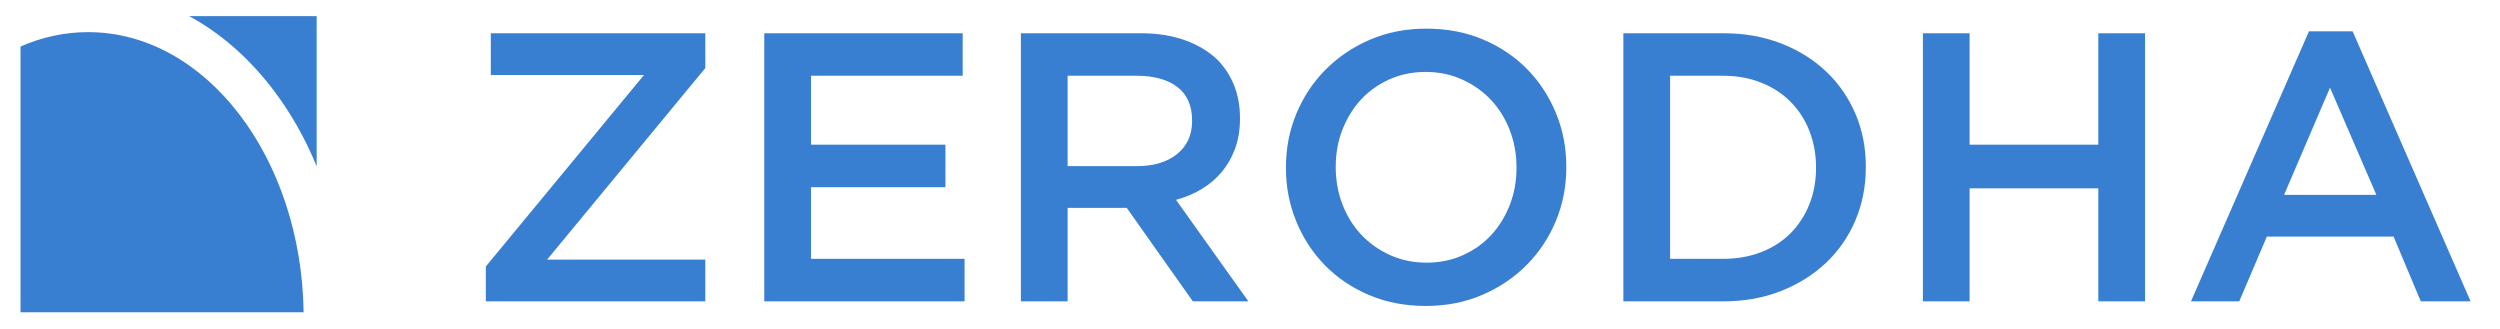
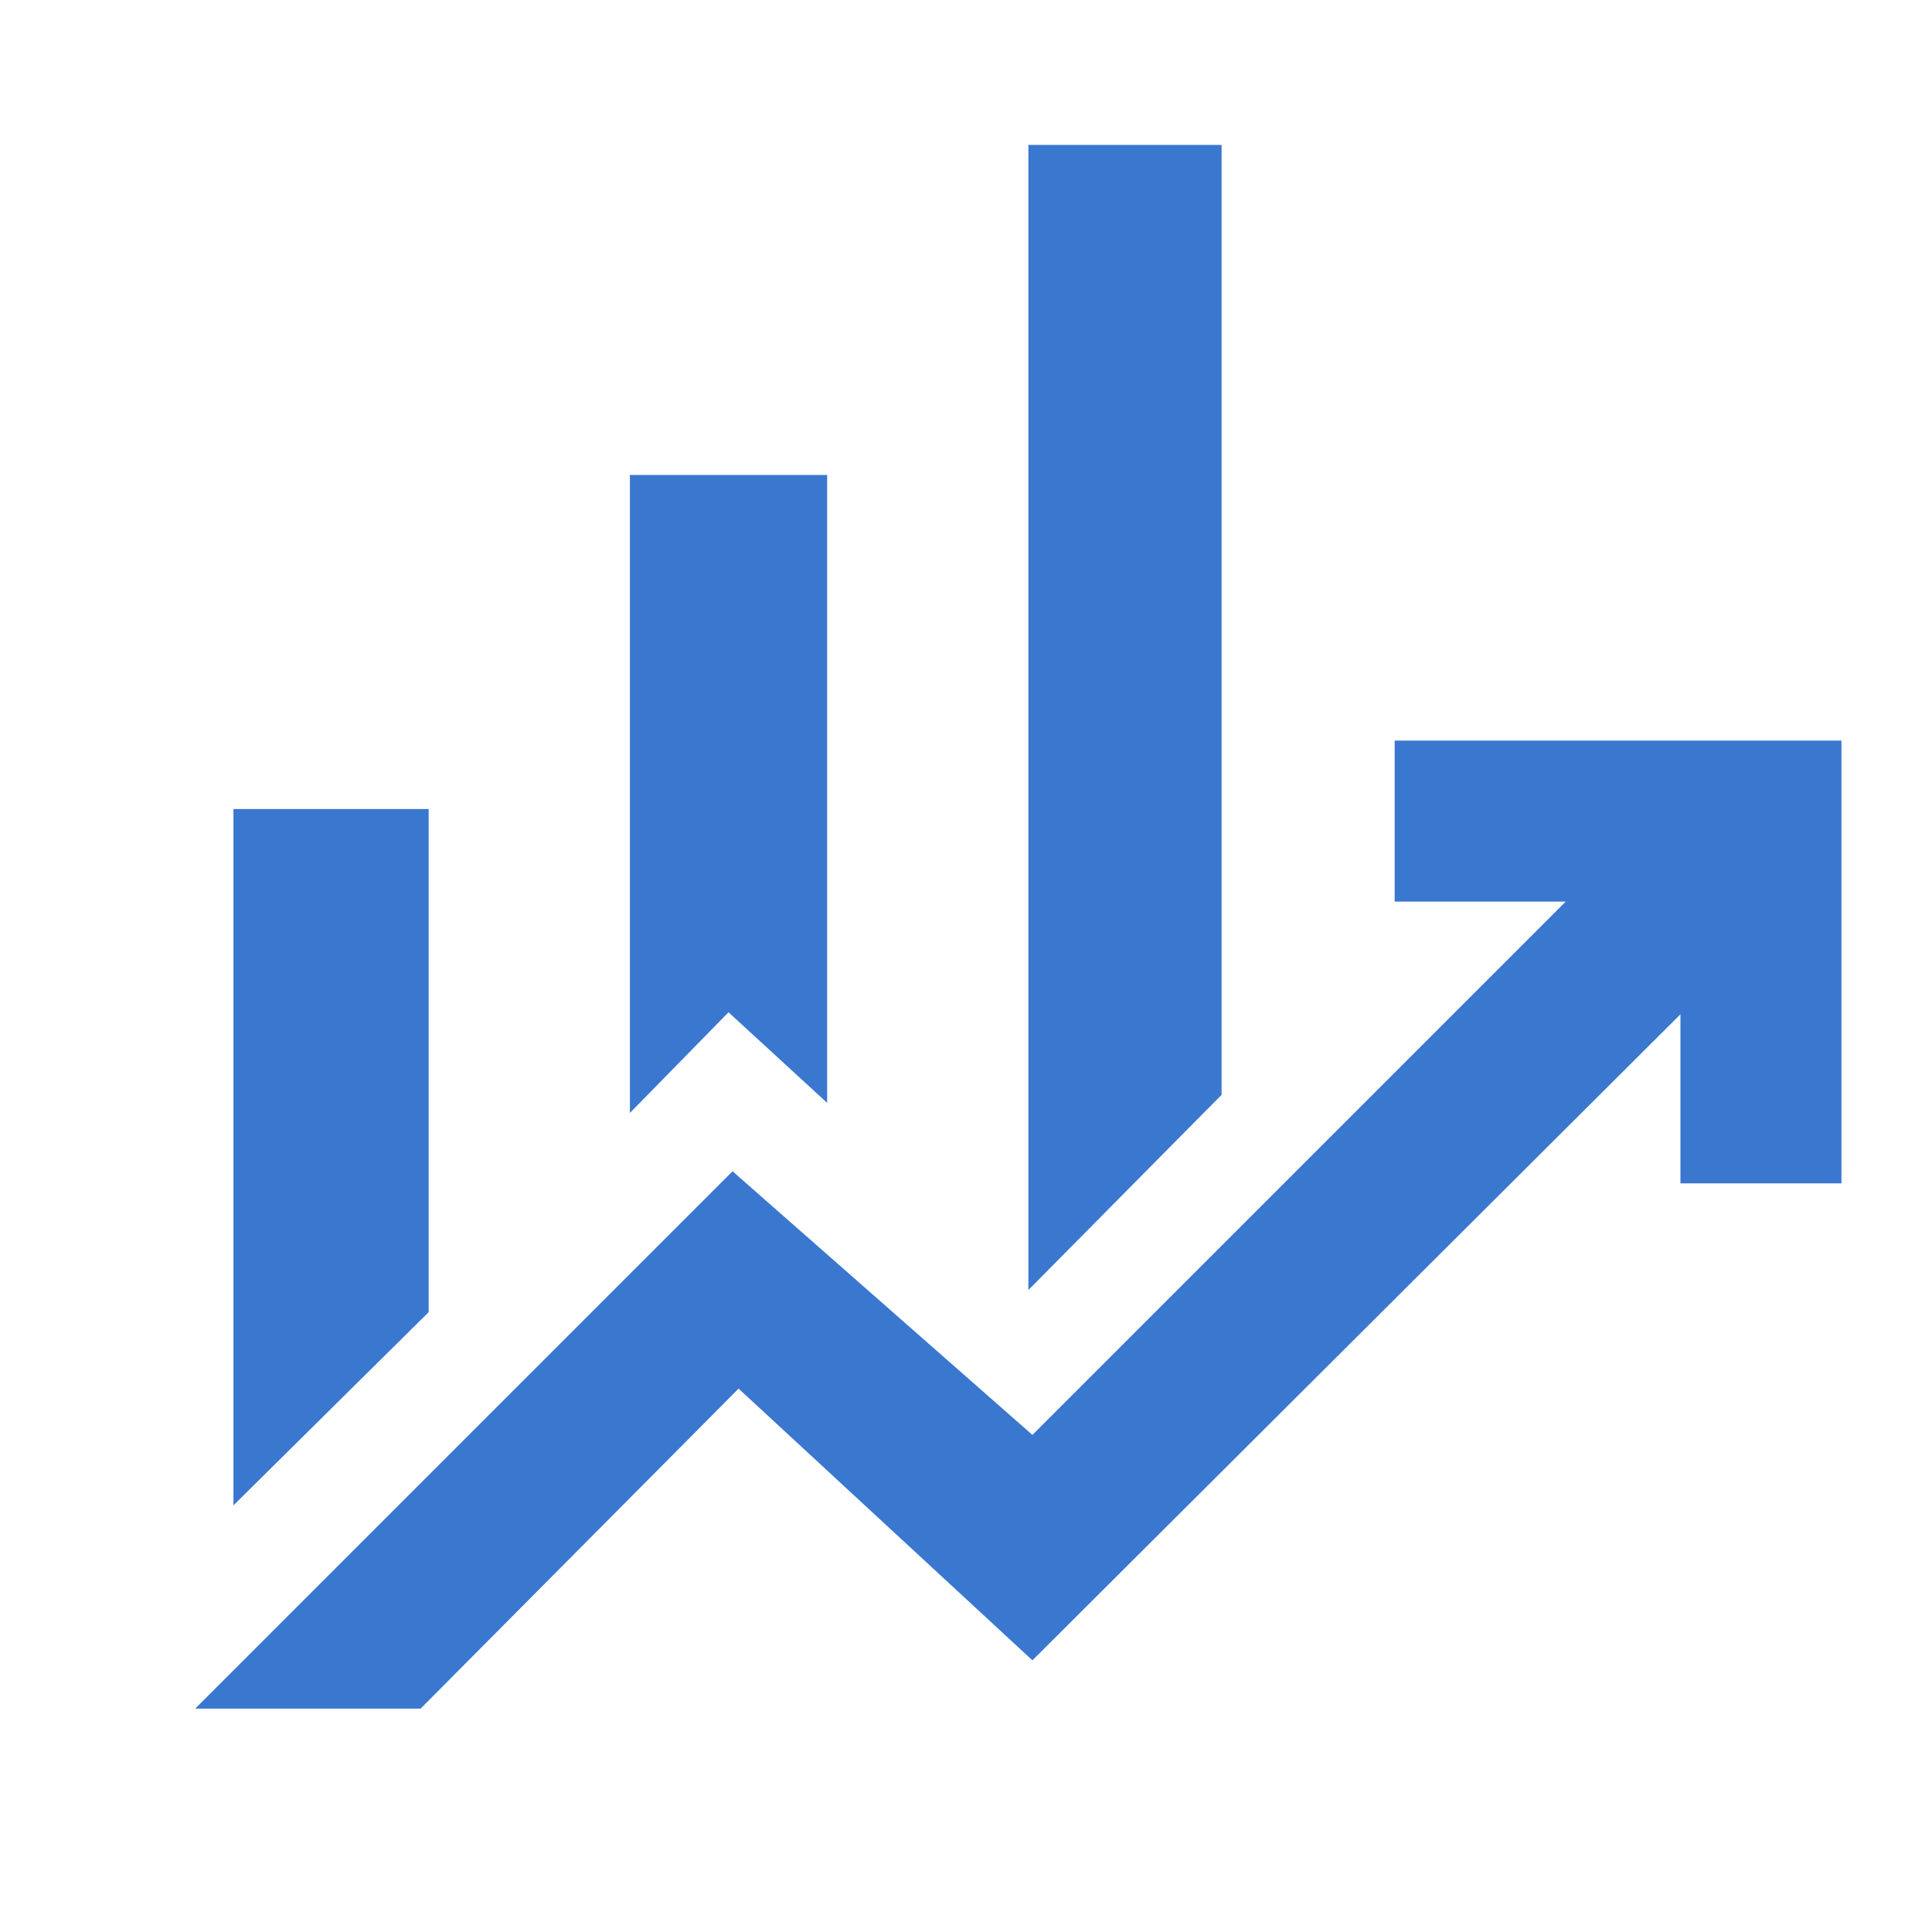
- <svg xmlns="http://www.w3.org/2000/svg" baseProfile="tiny" width="609" height="80">
-   <path d="M66.252 21.469c4.404 5.71 8.056 12.124 10.886 19.04V3.931H46.077c7.472 4.037 14.317 9.943 20.175 17.538zM21.473 7.828c-5.754 0-11.289 1.23-16.473 3.506v64.735h68.963c-.534-37.754-23.875-68.241-52.49-68.241" fill-rule="evenodd" fill="#387ed1" />
-   <path fill="#387ed1" d="M118.349 64.918l38.533-46.65H119.56V8.098h52.25v8.49l-38.533 46.651h38.533v10.169h-53.461v-8.49zm67.828-56.82h48.331v10.356H197.56v16.794h32.751v10.357H197.56v17.446h37.413v10.356h-48.796V8.098zm62.512 0h29.11c4.105 0 7.744.576 10.917 1.726s5.814 2.752 7.93 4.805c1.741 1.805 3.08 3.888 4.013 6.251s1.398 4.977 1.398 7.837v.187c0 2.675-.388 5.085-1.165 7.231s-1.853 4.044-3.22 5.691-3.001 3.049-4.898 4.198-3.997 2.038-6.297 2.659l17.633 24.725h-13.529l-16.097-22.765h-.186-14.227v22.765h-11.383V8.098zm28.231 32.375c4.115 0 7.393-.982 9.824-2.951s3.652-4.639 3.652-8.012v-.187c0-3.56-1.188-6.263-3.559-8.106s-5.709-2.764-10.014-2.764h-16.752v22.019h16.849zm70.389 34.055c-5.039 0-9.641-.886-13.807-2.658s-7.744-4.182-10.73-7.232-5.318-6.607-6.996-10.682-2.521-8.413-2.521-13.016v-.187c0-4.603.84-8.941 2.521-13.016s4.041-7.651 7.09-10.73 6.654-5.52 10.824-7.324 8.768-2.706 13.807-2.706 9.641.886 13.809 2.659 7.744 4.184 10.73 7.231 5.316 6.609 6.996 10.683 2.521 8.413 2.521 13.015v.187c0 4.604-.84 8.943-2.521 13.015s-4.043 7.651-7.09 10.73-6.656 5.521-10.824 7.324-8.77 2.707-13.809 2.707zm.187-10.543c3.221 0 6.178-.606 8.871-1.819s5.002-2.86 6.922-4.944 3.422-4.526 4.506-7.325 1.625-5.785 1.625-8.956v-.187c0-3.172-.541-6.173-1.625-9.004s-2.604-5.286-4.553-7.37-4.289-3.747-7.016-4.992-5.697-1.866-8.918-1.866-6.178.606-8.871 1.819-5.002 2.862-6.922 4.945-3.422 4.525-4.508 7.324-1.625 5.785-1.625 8.957v.187c0 3.172.541 6.173 1.625 9.002s2.604 5.289 4.555 7.372 4.289 3.748 7.014 4.991 5.699 1.866 8.92 1.866zm47.955-55.887h24.354c5.1 0 9.779.825 14.043 2.473s7.928 3.934 11.008 6.857 5.457 6.361 7.139 10.311 2.52 8.227 2.52 12.829v.187c0 4.604-.84 8.896-2.52 12.875s-4.059 7.435-7.139 10.356-6.748 5.226-11.008 6.904-8.943 2.519-14.043 2.519h-24.354V8.098zm24.26 54.954c3.42 0 6.531-.545 9.33-1.639s5.18-2.622 7.137-4.589 3.482-4.312 4.572-7.03 1.635-5.667 1.635-8.854v-.187c0-3.186-.547-6.152-1.635-8.9s-2.613-5.106-4.572-7.074-4.338-3.514-7.137-4.639-5.91-1.687-9.33-1.687h-12.877v44.598h12.877zm48.703-54.954h11.383v27.151h31.352V8.098h11.383v65.311h-11.383V45.885h-31.352v27.523h-11.383V8.098zm94.049-.467H573.1l28.736 65.777h-12.129l-6.625-15.768h-30.883l-6.719 15.768h-11.756l28.739-65.777zm16.422 39.841l-11.291-26.125-11.197 26.125h22.488z" />
+ <svg xmlns="http://www.w3.org/2000/svg" height="48px" viewBox="0 -960 960 960" width="48px" fill="#3a77cf">
+   <path d="M313-407v-317h98v312l-49-45-49 50Zm198 88v-569h96v472l-96 97ZM116-212v-346h97v250l-97 96ZM97-111l267-267 149 131 265-265h-85v-80h222v220h-80v-84L513-135 367-270 209-111H97Z" />
</svg>
